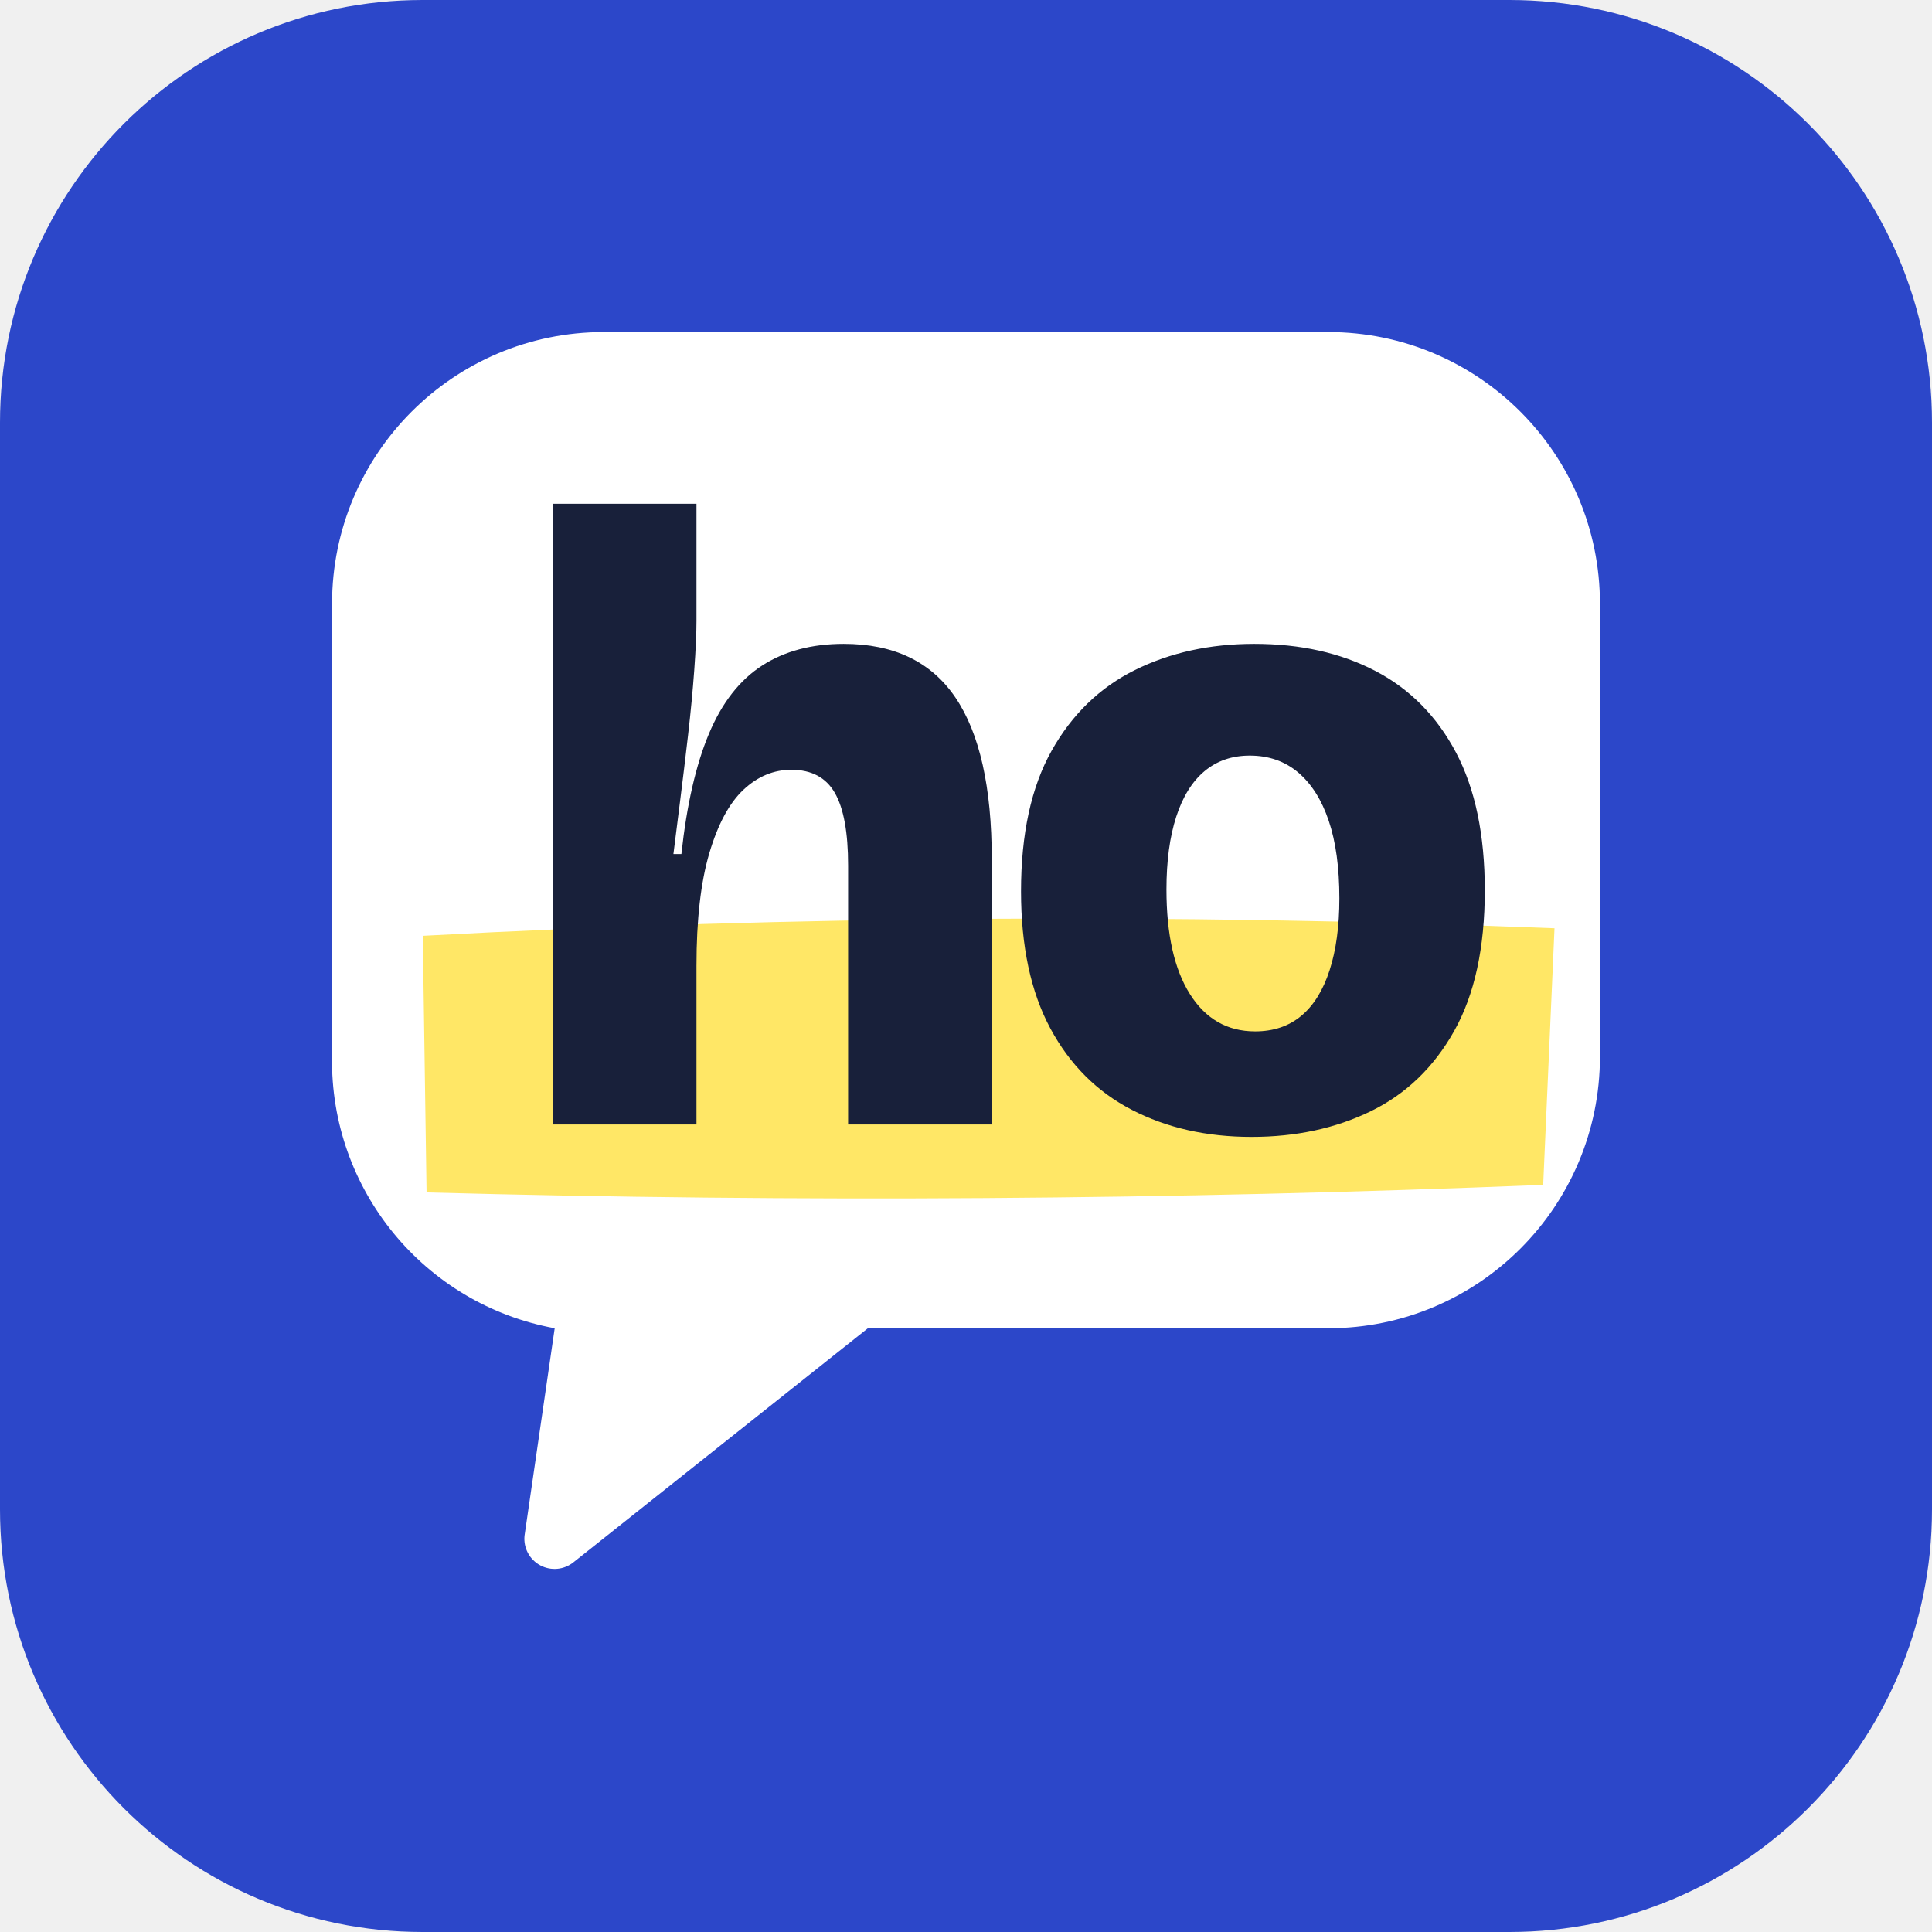
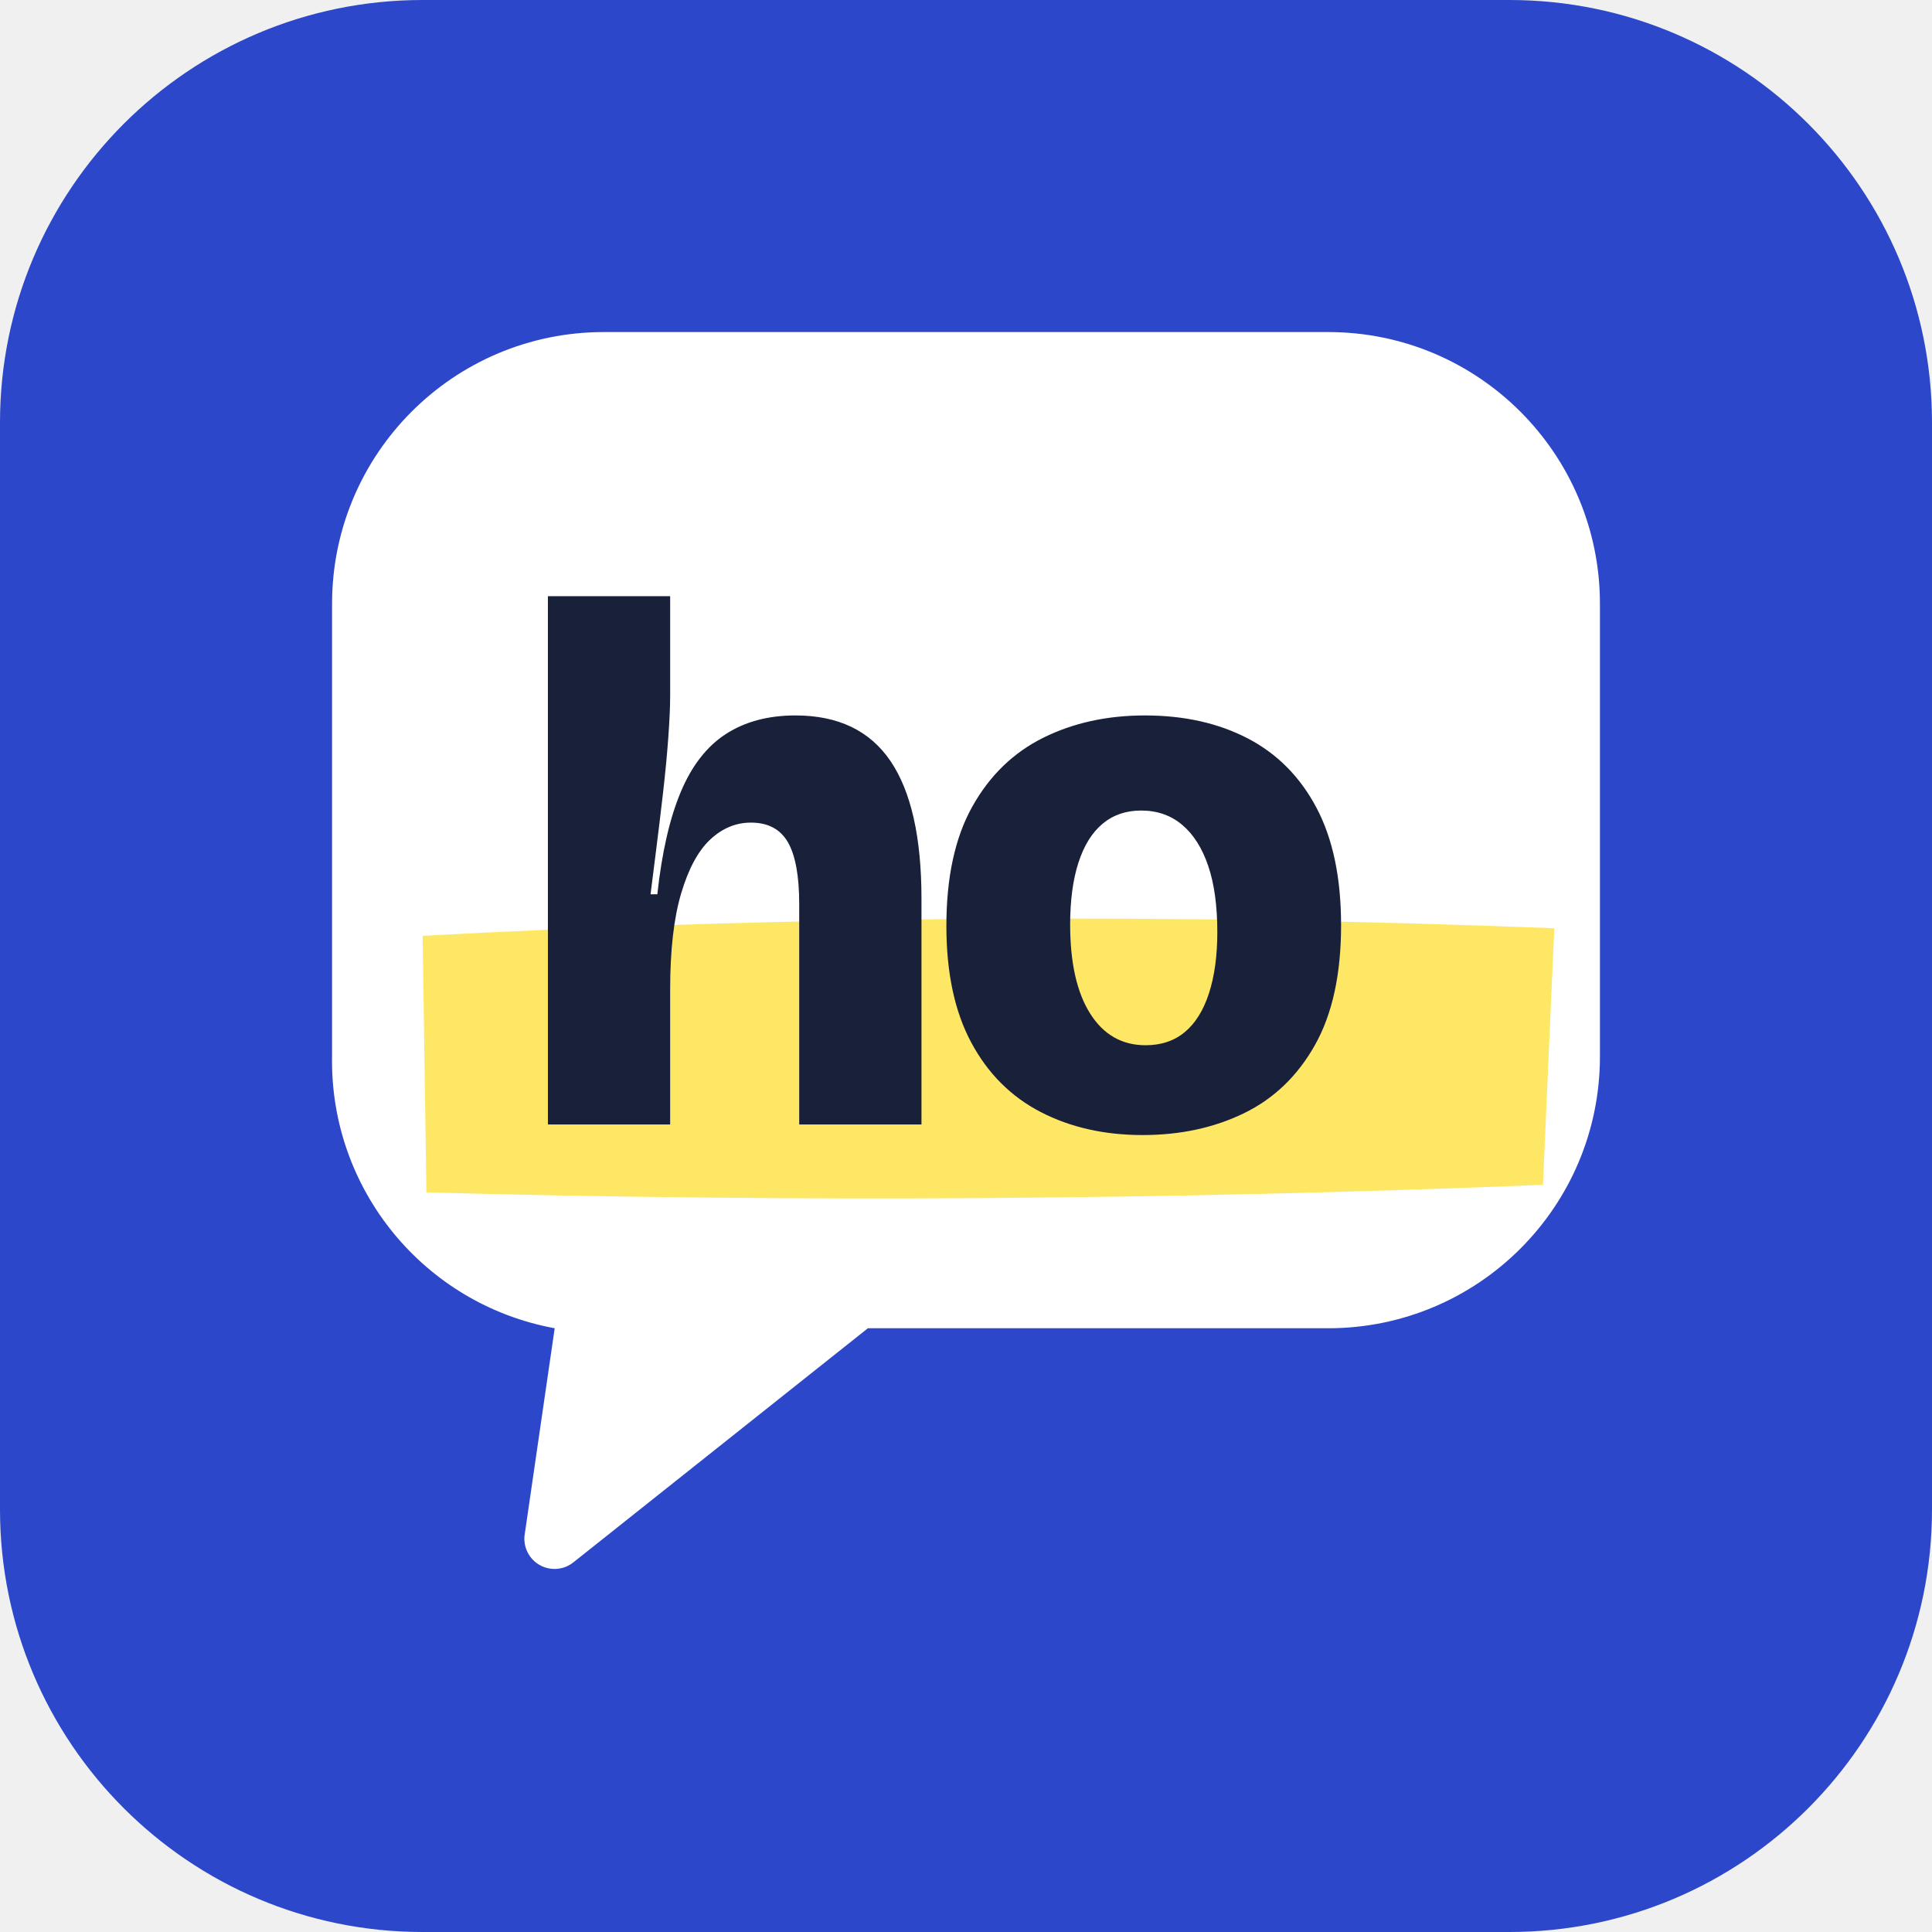
<svg xmlns="http://www.w3.org/2000/svg" viewBox="0 0 512 512" width="512" height="512" role="img" aria-label="Explica-ho">
  <rect width="512" height="512" rx="112" fill="#2c47c9" />
  <path d="M160 88h192a72 72 0 0 1 72 72v120a72 72 0 0 1-72 72H230l-78 62a8 8 0 0 1-13-7l8-55h0a72 72 0 0 1-59-72V160a72 72 0 0 1 72-72z" fill="#fff" />
-   <path d="M112.043 248 q147.957 -8 299.915 -2 l-3 68 q-147.957 6 -295.915 2z" fill="#ffe766" />
-   <g transform="translate(138.0425 298) scale(0.235)" fill="#18203a">
-     <path d="M36 0V-279V-700H198V-568Q198 -547 195.5 -512.5Q193 -478 188.5 -439.0Q184 -400 179.5 -364.5Q175 -329 172 -305H181Q190 -388 212.0 -440.5Q234 -493 272.0 -517.5Q310 -542 364 -542Q449 -542 490.0 -481.5Q531 -421 531 -299V0H369V-292Q369 -348 354.0 -374.0Q339 -400 305 -400Q275 -400 251.0 -377.5Q227 -355 212.5 -306.0Q198 -257 198 -179V0Z M824.0 14Q748.0 14 689.0 -16.5Q630.0 -47 597.0 -108.5Q564.0 -170 564.0 -263Q564.0 -360 598.5 -421.5Q633.0 -483 692.5 -512.5Q752.0 -542 827.0 -542Q905.0 -542 963.5 -511.5Q1022.0 -481 1054.5 -419.5Q1087.0 -358 1087.0 -264Q1087.0 -167 1052.5 -105.5Q1018.0 -44 958.5 -15.0Q899.0 14 824.0 14ZM828.0 -105Q859.0 -105 880.0 -122.5Q901.0 -140 912.0 -174.0Q923.0 -208 923.0 -255Q923.0 -307 911.0 -342.5Q899.0 -378 876.5 -397.0Q854.0 -416 822.0 -416Q792.0 -416 771.0 -398.5Q750.0 -381 739.0 -347.0Q728.0 -313 728.0 -265Q728.0 -189 754.5 -147.0Q781.0 -105 828.0 -105Z" />
+   <path d="M112 248 q148 -8 299.9 -2 l-3 68 q-148 6 -295.9 2z" fill="#ffe766" />
+   <g transform="translate(138 298) scale(0.2)" fill="#18203a">
+     <path d="M36 0V-279V-700H198V-568Q198 -547 195.5 -512.5Q193 -478 188.5 -439Q184 -400 179.5 -364.5Q175 -329 172 -305H181Q190 -388 212 -440.5Q234 -493 272 -517.5Q310 -542 364 -542Q449 -542 490 -481.5Q531 -421 531 -299V0H369V-292Q369 -348 354 -374Q339 -400 305 -400Q275 -400 251 -377.5Q227 -355 212.5 -306Q198 -257 198 -179V0Z M824 14Q748 14 689 -16.5Q630 -47 597 -108.5Q564 -170 564 -263Q564 -360 598.5 -421.5Q633 -483 692.5 -512.5Q752 -542 827 -542Q905 -542 963.5 -511.5Q1022 -481 1054.5 -419.5Q1087 -358 1087 -264Q1087 -167 1052.5 -105.5Q1018 -44 958.5 -15Q899 14 824 14ZM828 -105Q859 -105 880 -122.5Q901 -140 912 -174Q923 -208 923 -255Q923 -307 911 -342.5Q899 -378 876.5 -397Q854 -416 822 -416Q792 -416 771 -398.5Q750 -381 739 -347Q728 -313 728 -265Q728 -189 754.5 -147Q781 -105 828 -105Z" />
  </g>
</svg>
